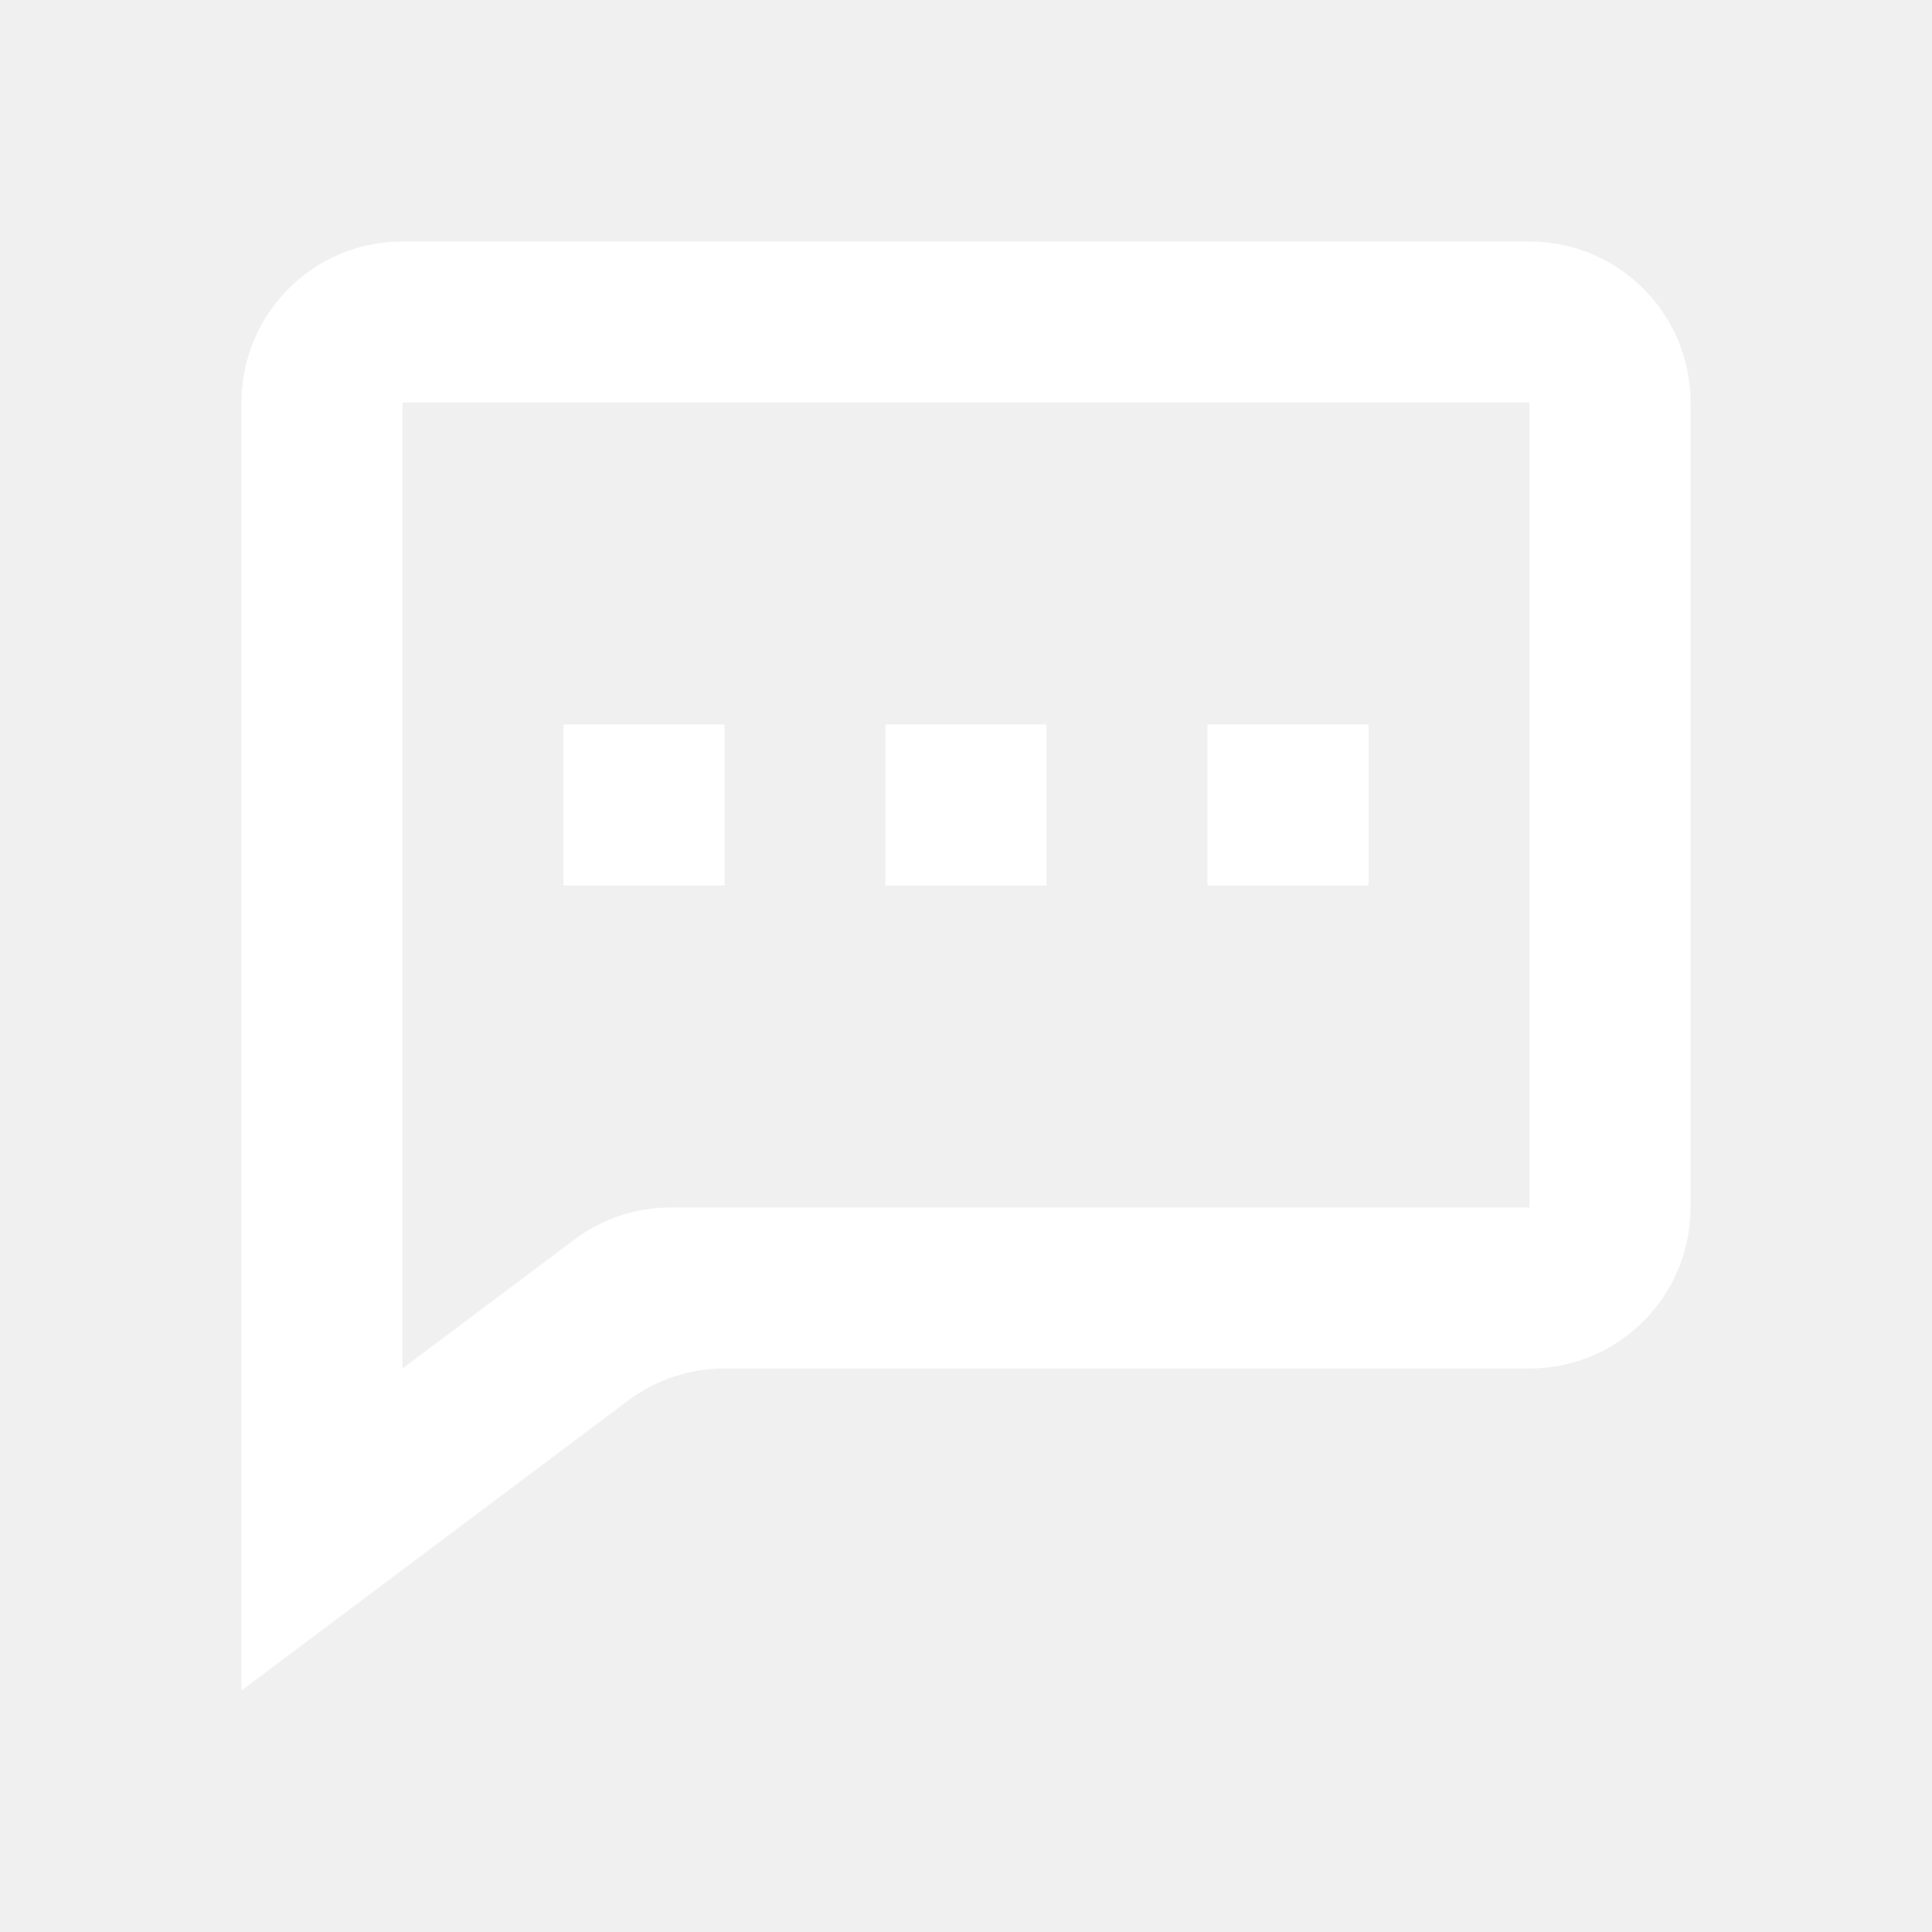
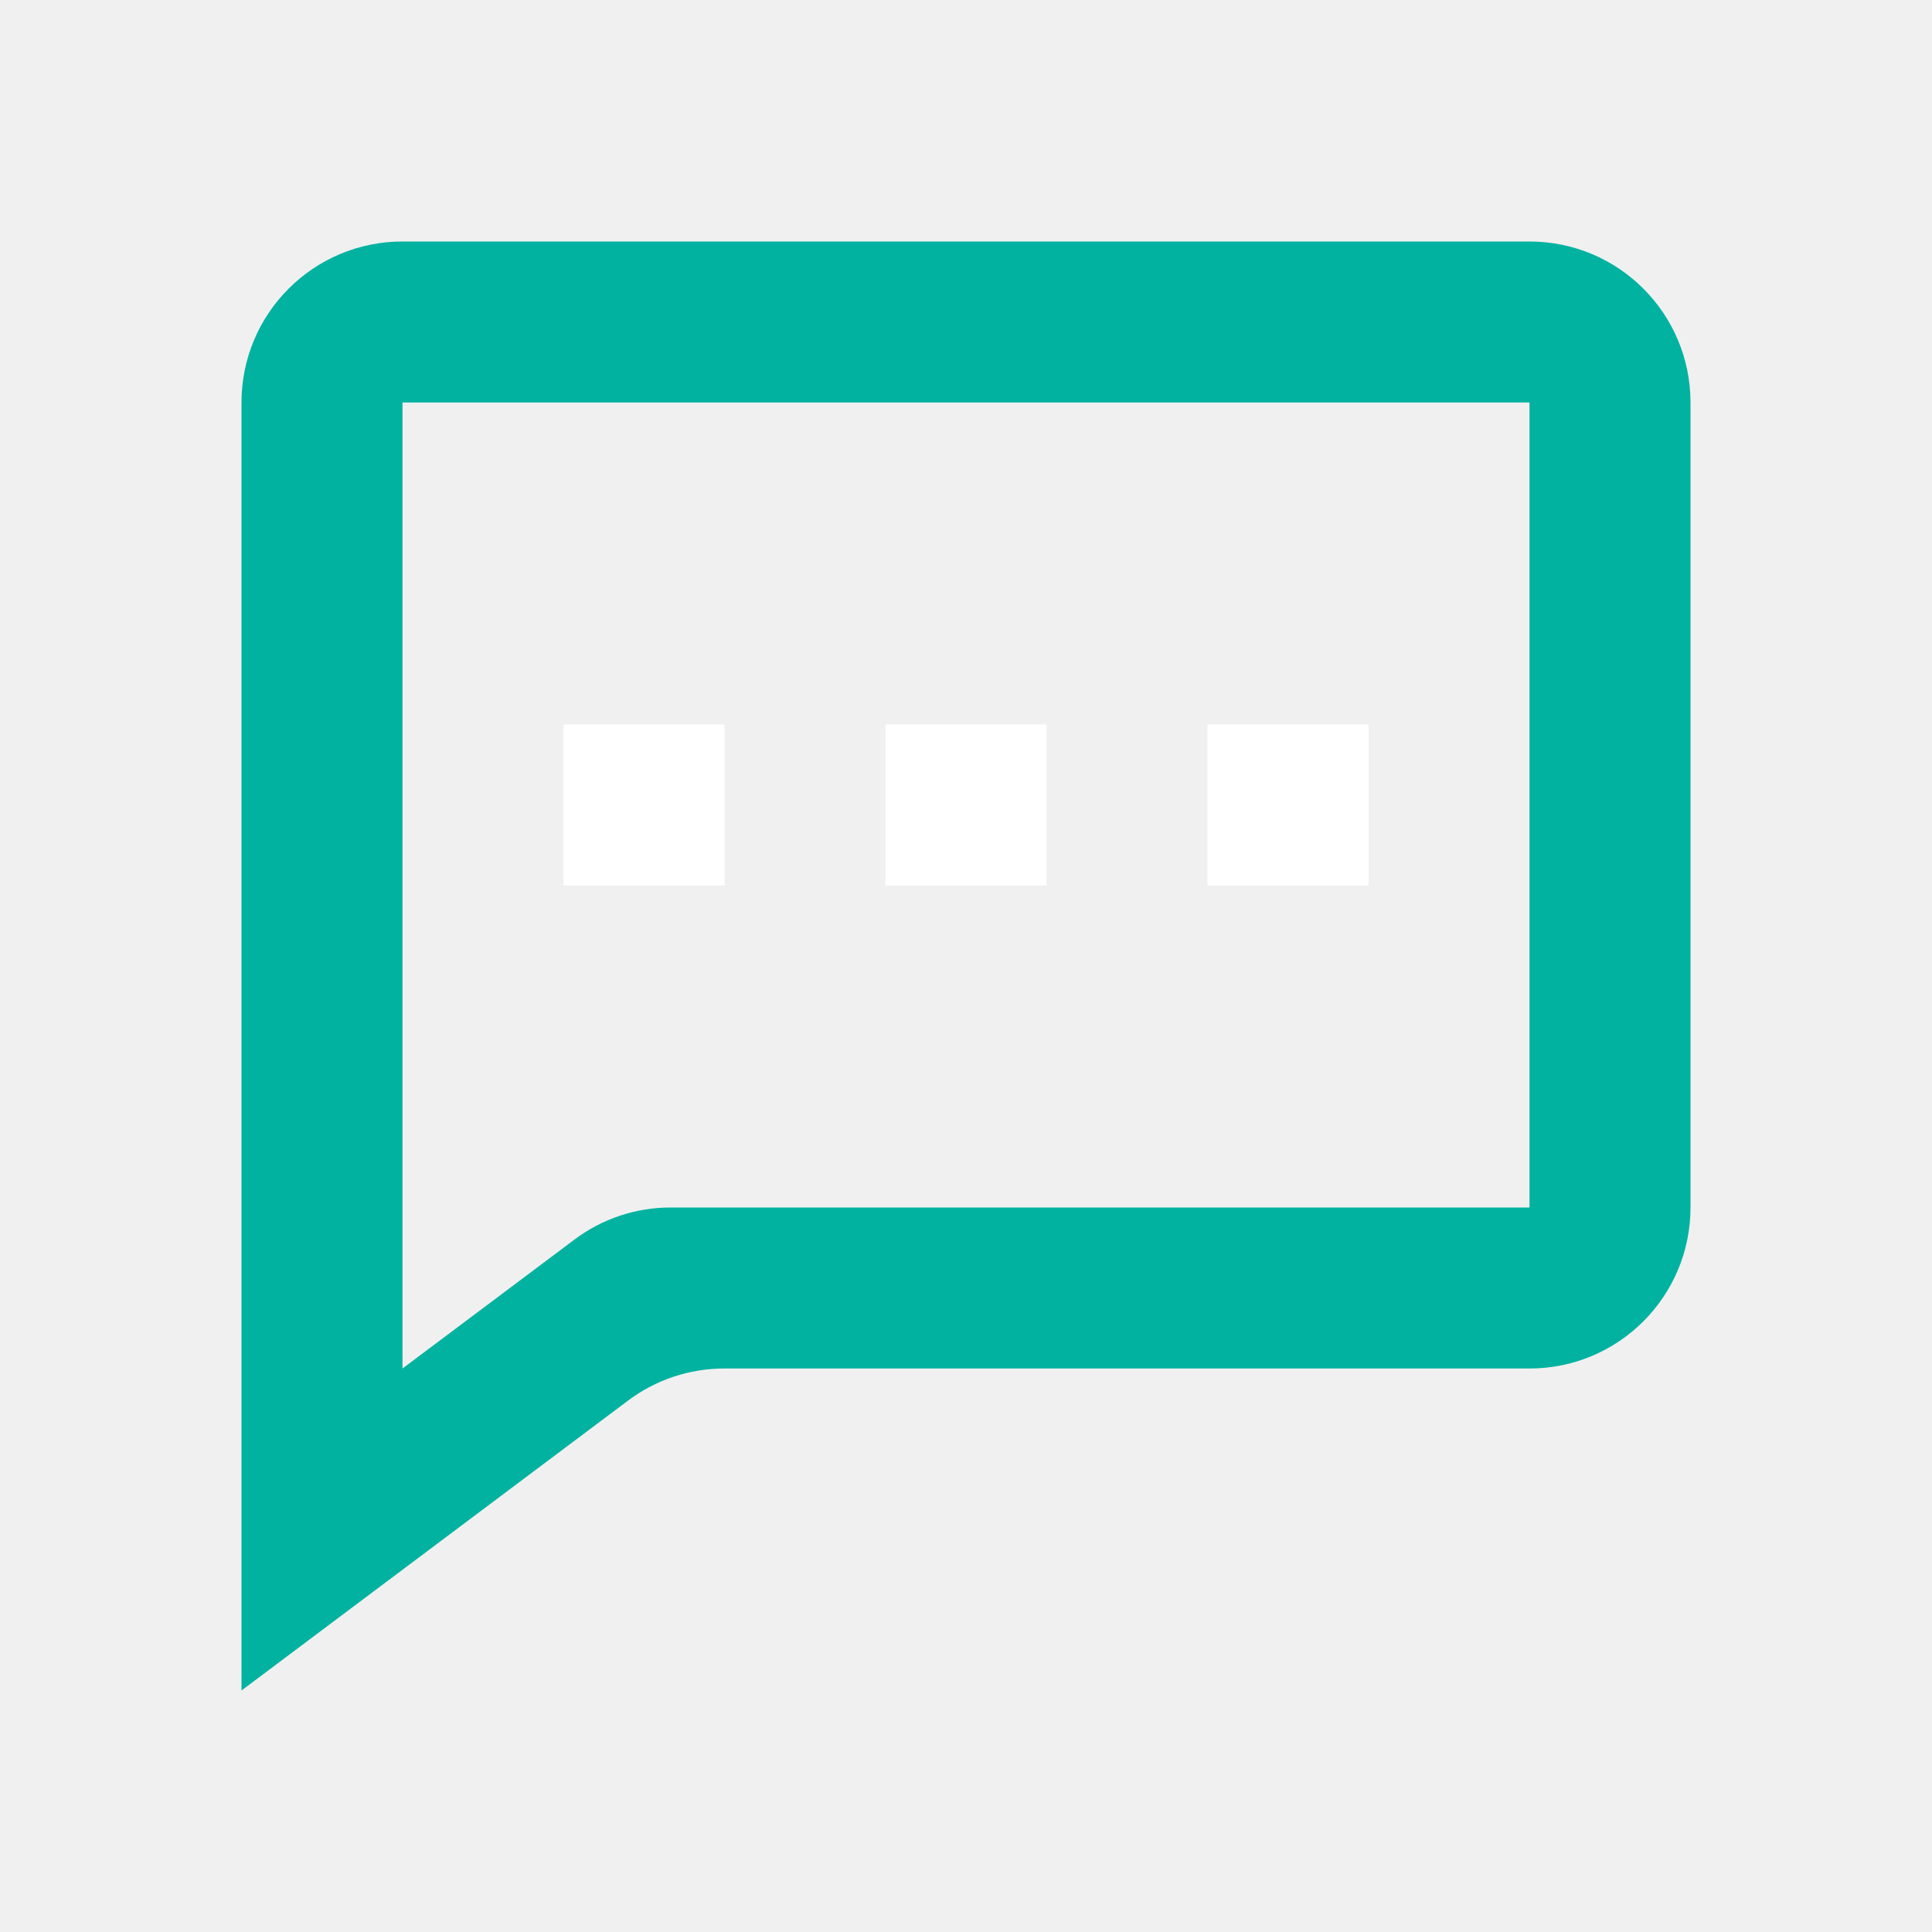
<svg xmlns="http://www.w3.org/2000/svg" width="24" height="24" viewBox="0 0 24 24" fill="none">
  <path d="M9 9H7V11H9V9Z" fill="#fff" />
  <path d="M11 9H13V11H11V9Z" fill="#fff" />
  <path d="M17 9H15V11H17V9Z" fill="#fff" />
-   <path d="M3 5V21L7.8 17.4C8.146 17.14 8.567 16.999 9 17H19C20.105 17 21 16.105 21 15V5C21 3.895 20.105 3 19 3H5C3.895 3 3 3.895 3 5ZM5 17V5H19V15H8.334C7.901 14.999 7.48 15.139 7.134 15.4L5 17Z" fill="#fff" />
+   <path d="M3 5V21L7.8 17.4C8.146 17.14 8.567 16.999 9 17H19C20.105 17 21 16.105 21 15V5C21 3.895 20.105 3 19 3H5C3.895 3 3 3.895 3 5ZM5 17V5H19V15H8.334C7.901 14.999 7.48 15.139 7.134 15.4L5 17Z" fill="hsl(174, 99%, 35%)" />
</svg>
